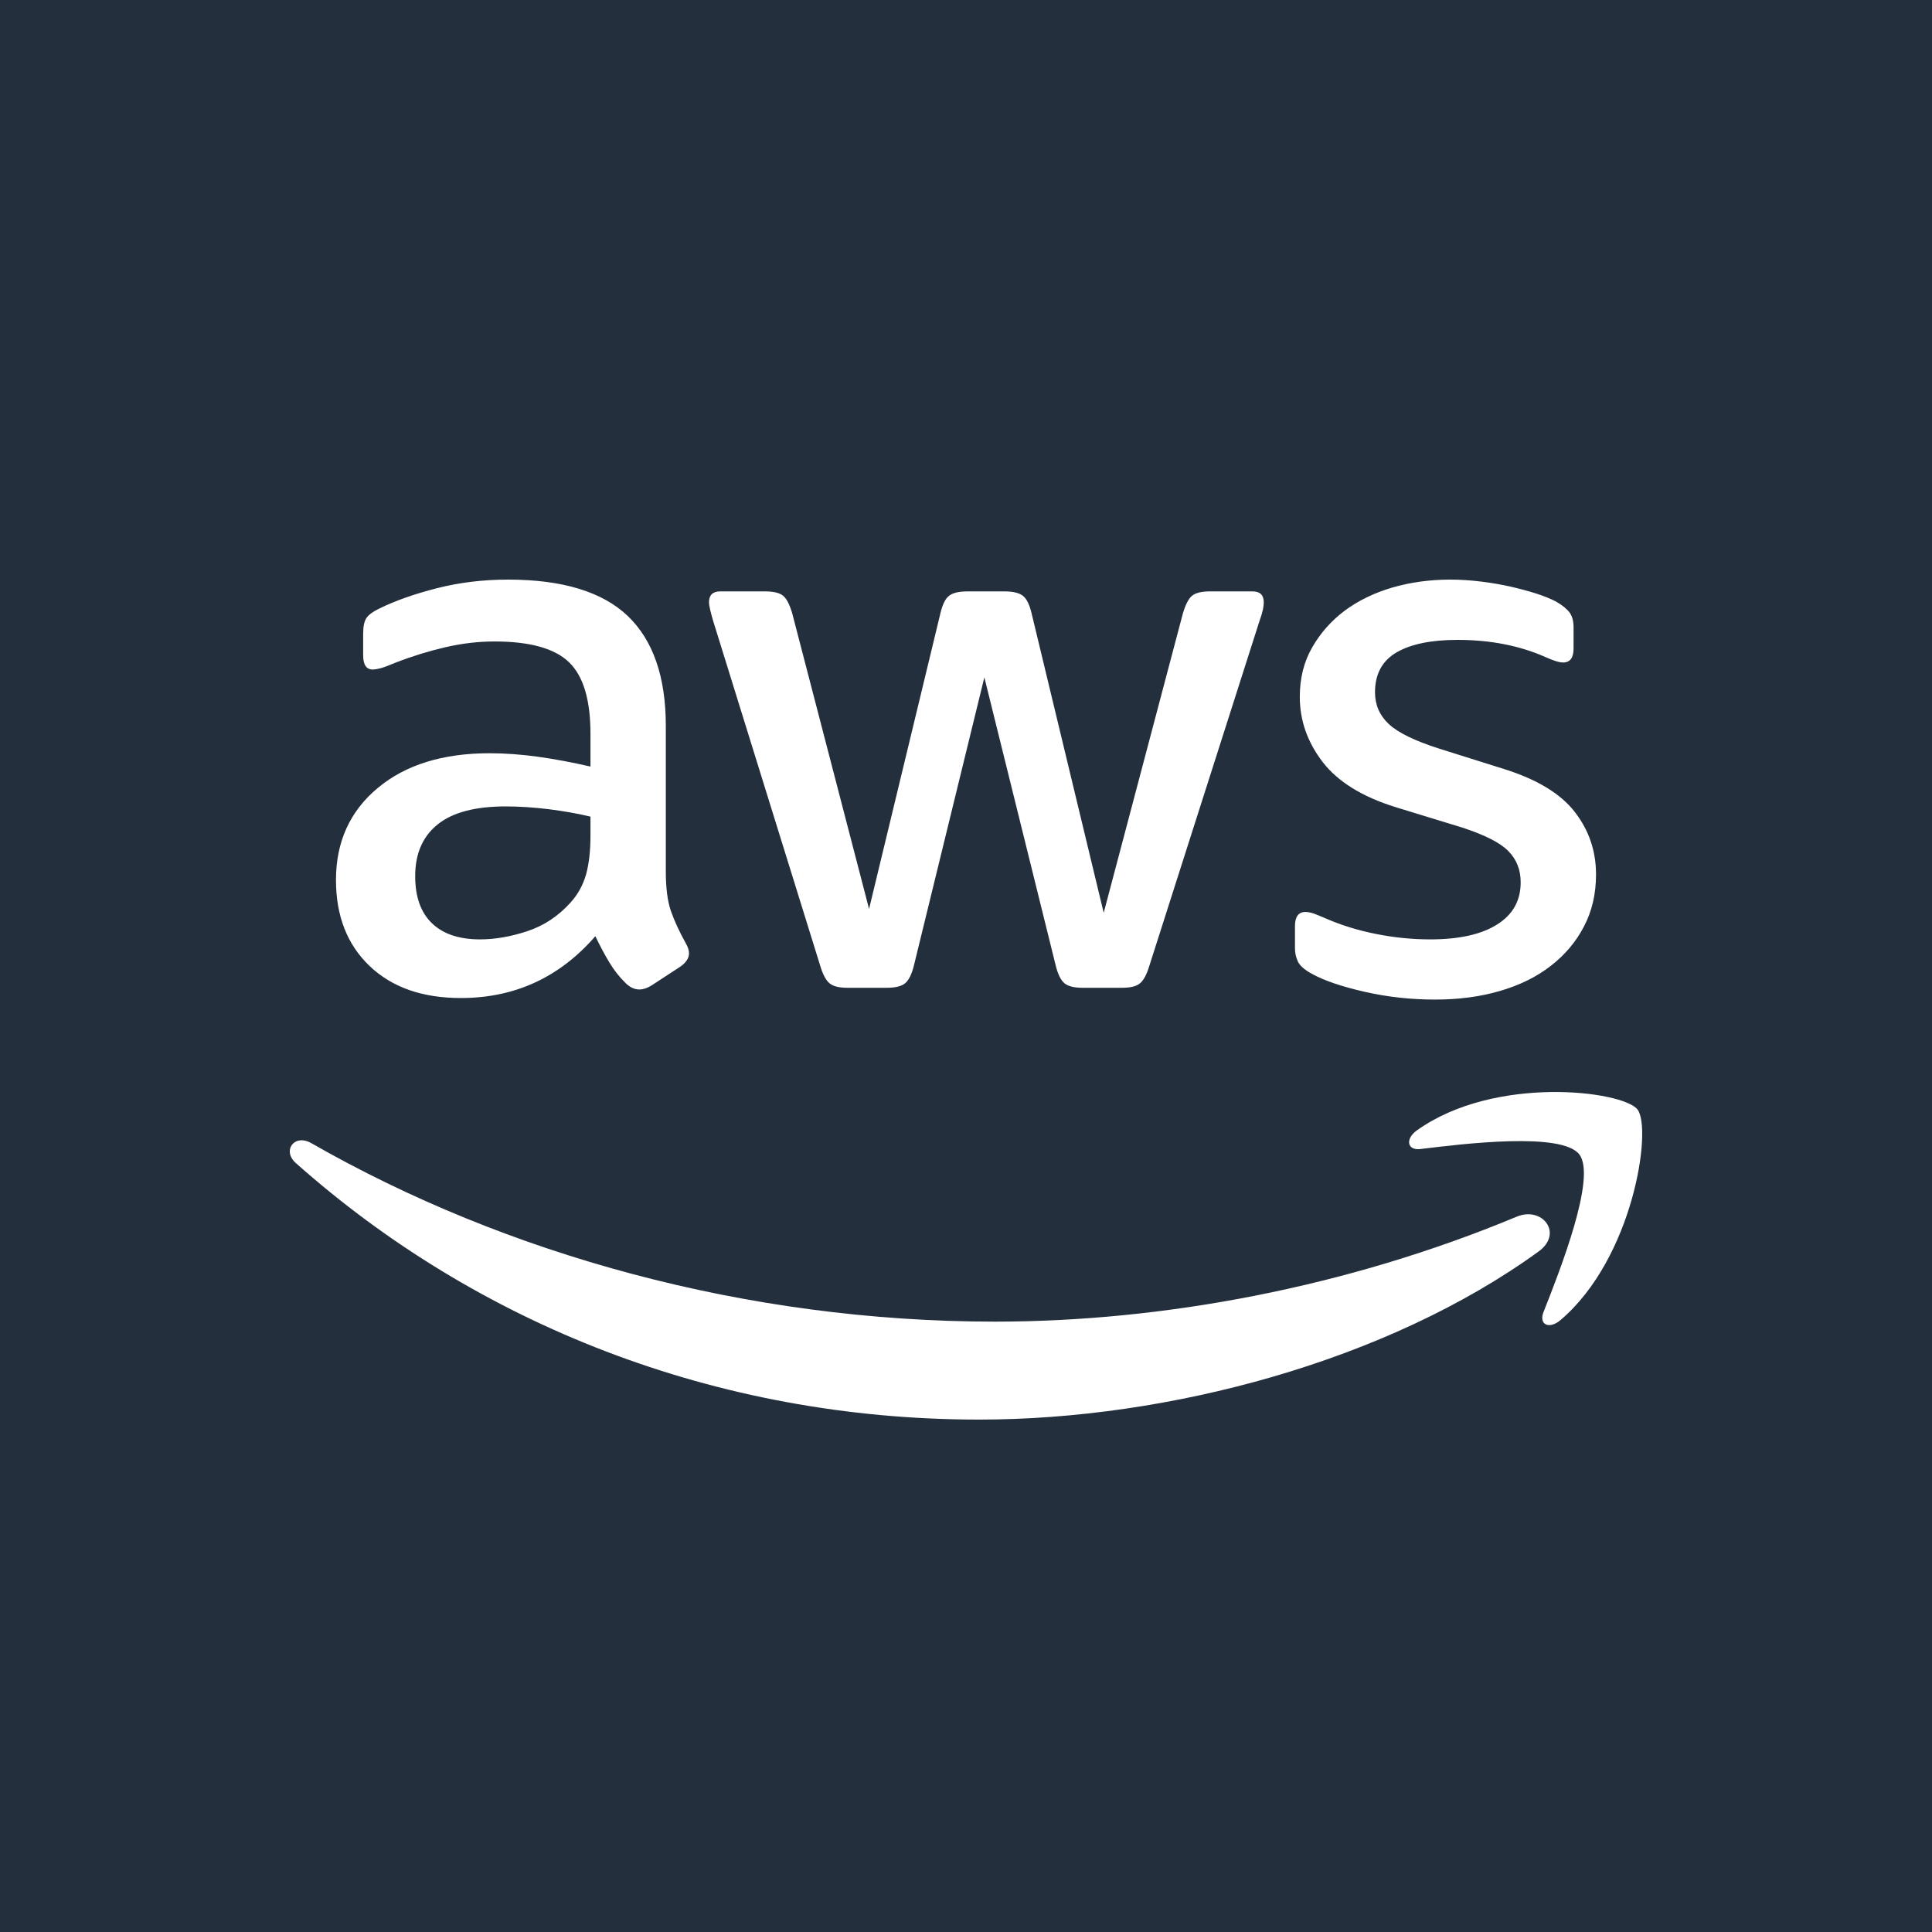
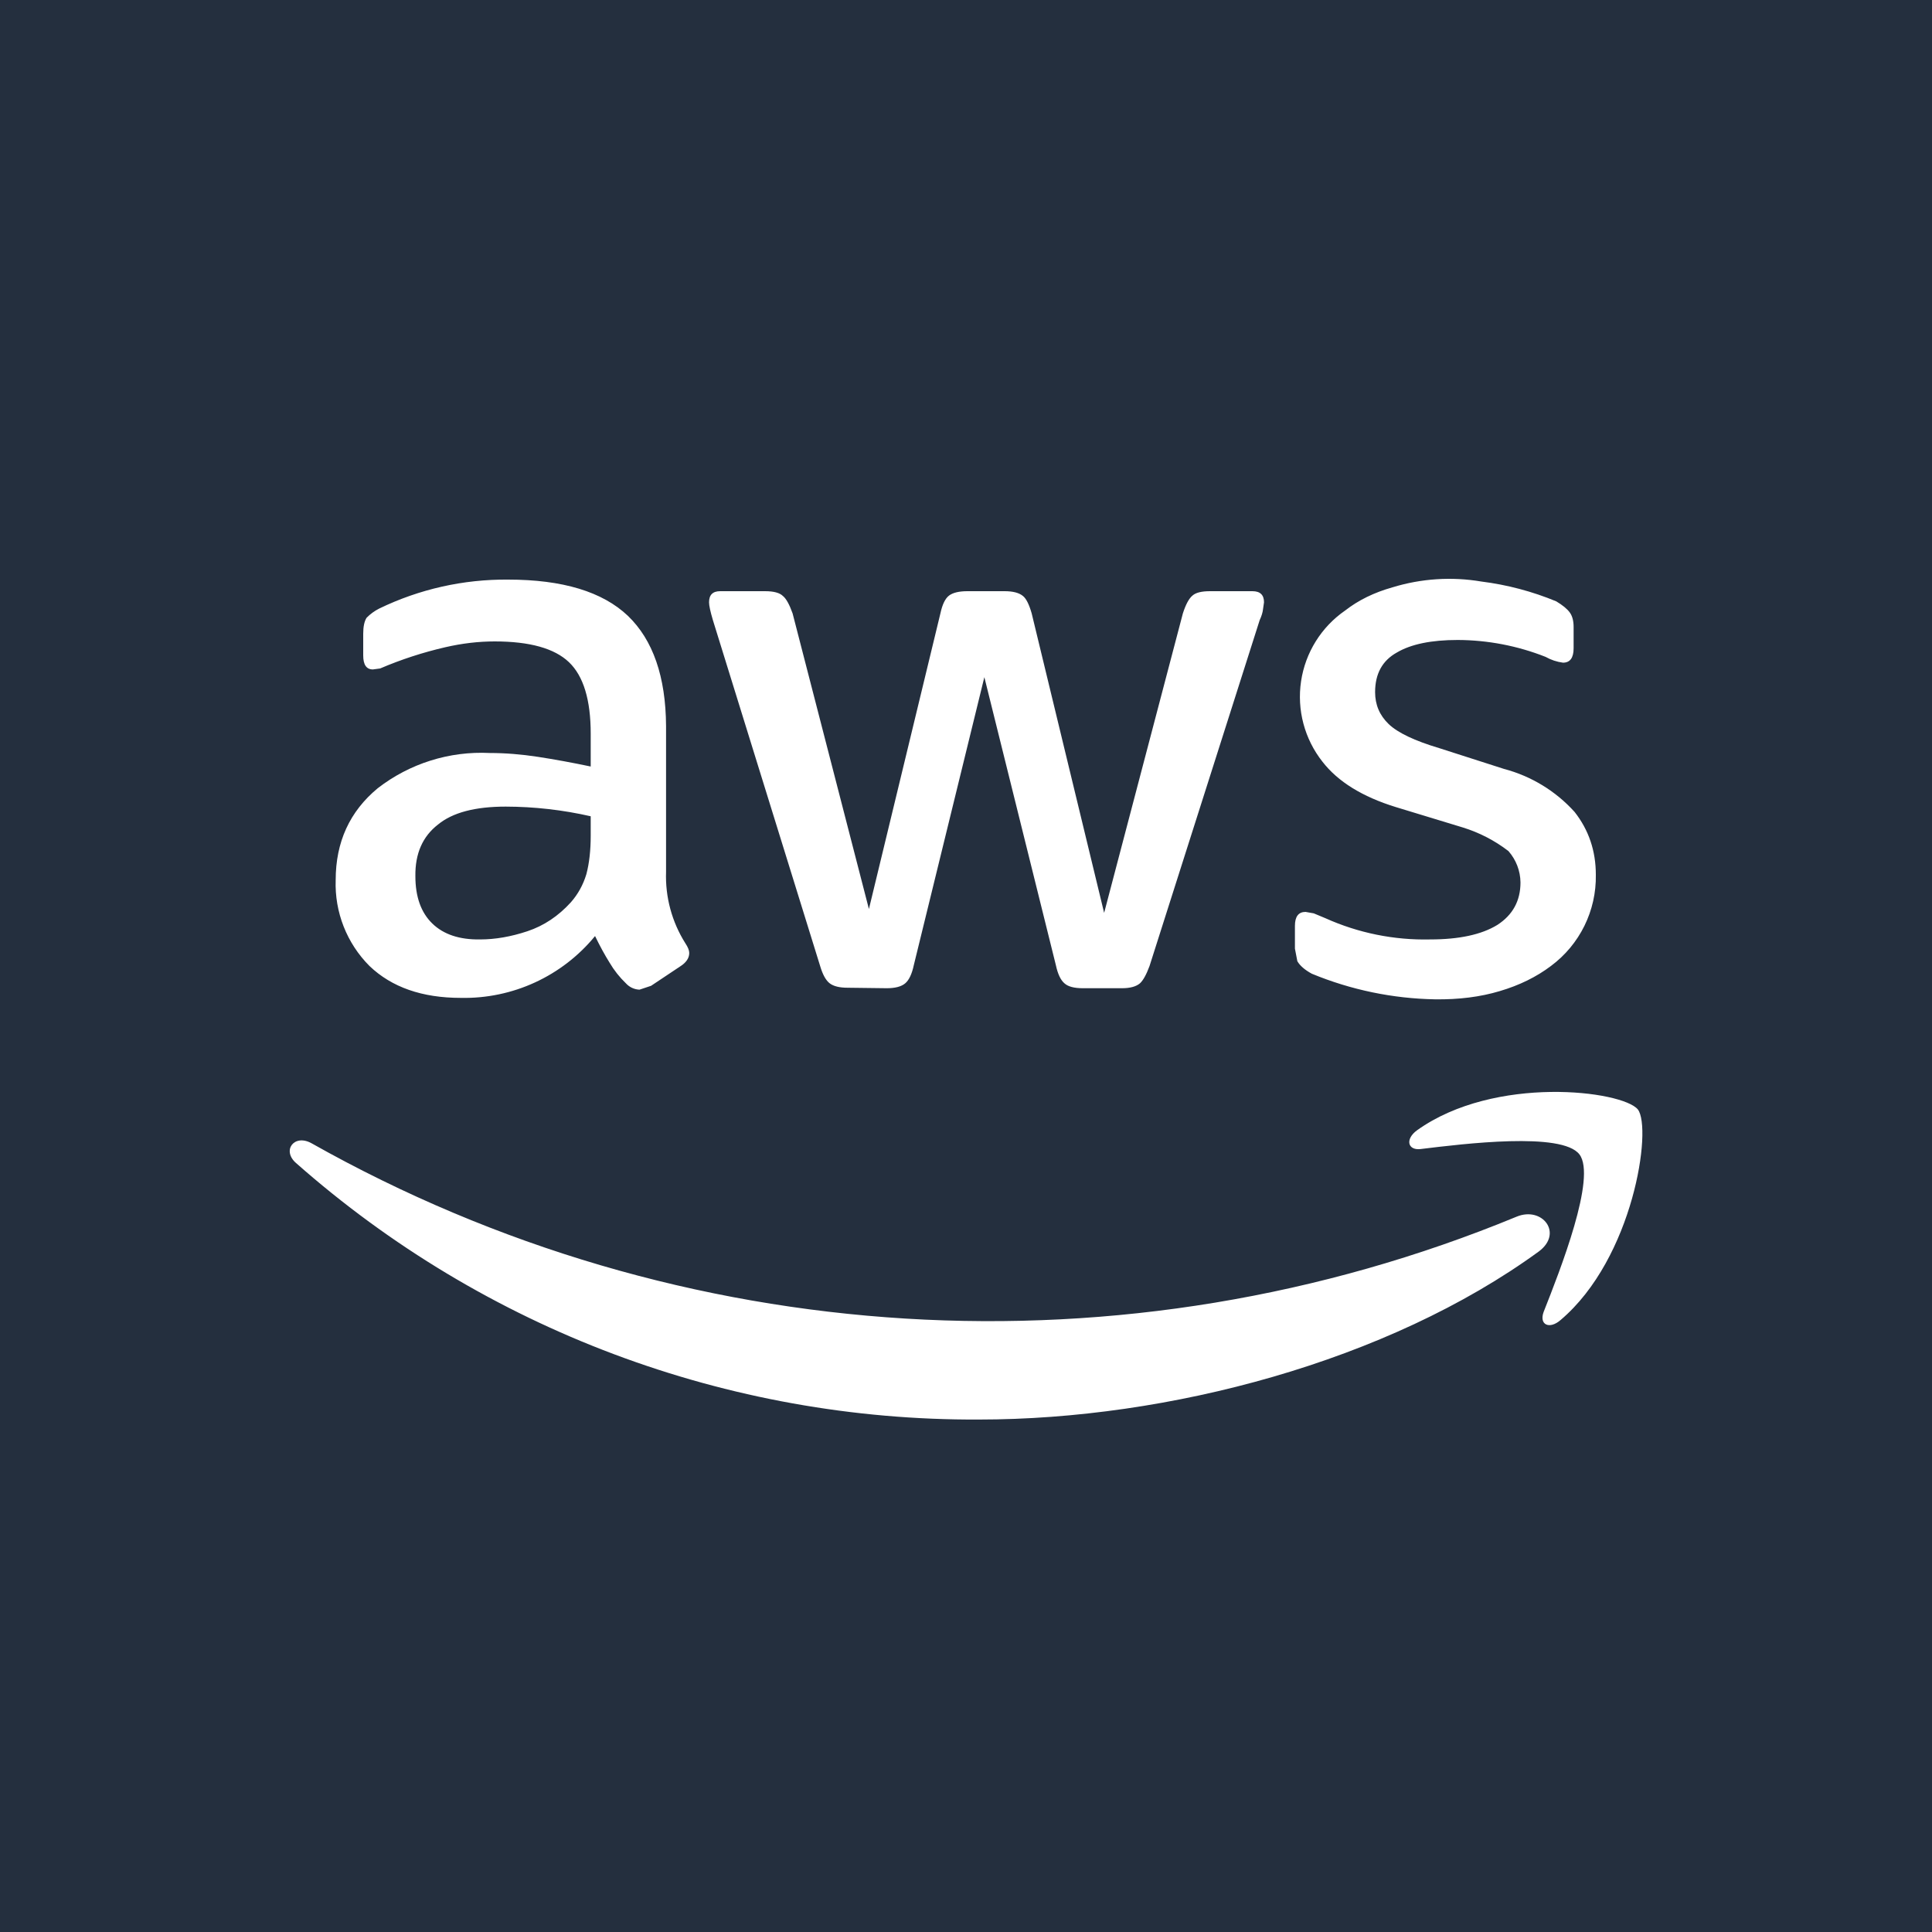
- <svg xmlns="http://www.w3.org/2000/svg" width="40px" height="40px" viewBox="0 0 40 40" version="1.1">
-   <g id="Icon-Architecture-Group/32/AWS-Cloud-logo_32" stroke="none" stroke-width="1" fill="none" fill-rule="evenodd">
-     <rect id="Rectangle" fill="#242F3E" x="0" y="0" width="40" height="40" />
-     <path d="M32.698,23.901 C33.059,24.37 32.298,26.3 31.957,27.164 C31.853,27.426 32.075,27.529 32.307,27.332 C33.82,26.048 34.212,23.357 33.901,22.969 C33.594,22.583 30.95,22.252 29.338,23.401 C29.089,23.578 29.132,23.822 29.407,23.79 C30.315,23.678 32.338,23.433 32.698,23.901 L32.698,23.901 Z M31.856,25.91 C32.374,25.532 31.93,24.969 31.402,25.19 C27.889,26.654 24.075,27.363 20.602,27.363 C15.459,27.363 10.475,25.974 6.446,23.668 C6.094,23.466 5.833,23.823 6.127,24.082 C9.86,27.398 14.796,29.391 20.274,29.391 C24.184,29.391 28.725,28.183 31.856,25.91 L31.856,25.91 Z M29.712,20.695 C29.214,20.695 28.727,20.642 28.253,20.534 C27.777,20.425 27.413,20.302 27.16,20.161 C27.005,20.077 26.908,19.989 26.869,19.903 C26.831,19.815 26.811,19.729 26.811,19.643 L26.811,19.174 C26.811,18.98 26.884,18.881 27.027,18.881 C27.082,18.881 27.14,18.894 27.2,18.914 C27.261,18.937 27.341,18.969 27.441,19.012 C27.761,19.153 28.108,19.26 28.485,19.336 C28.861,19.411 29.236,19.449 29.611,19.449 C30.208,19.449 30.669,19.347 30.995,19.141 C31.322,18.937 31.484,18.646 31.484,18.268 C31.484,18.008 31.399,17.793 31.227,17.619 C31.056,17.445 30.738,17.286 30.275,17.134 L28.9,16.713 C28.203,16.497 27.698,16.184 27.383,15.775 C27.068,15.363 26.911,14.916 26.911,14.428 C26.911,14.041 26.996,13.699 27.169,13.401 C27.339,13.104 27.564,12.851 27.845,12.64 C28.13,12.43 28.459,12.272 28.834,12.162 C29.208,12.055 29.606,12 30.026,12 C30.236,12 30.449,12.014 30.666,12.041 C30.881,12.067 31.085,12.103 31.278,12.146 C31.471,12.191 31.651,12.239 31.816,12.292 C31.982,12.347 32.114,12.401 32.215,12.454 C32.346,12.529 32.439,12.605 32.496,12.681 C32.551,12.756 32.579,12.858 32.579,12.989 L32.579,13.425 C32.579,13.62 32.507,13.716 32.362,13.716 C32.285,13.716 32.165,13.68 31.998,13.604 C31.458,13.365 30.848,13.248 30.177,13.248 C29.635,13.248 29.214,13.334 28.916,13.506 C28.617,13.68 28.468,13.955 28.468,14.333 C28.468,14.591 28.562,14.81 28.751,14.988 C28.939,15.166 29.286,15.336 29.795,15.499 L31.137,15.921 C31.822,16.135 32.311,16.433 32.603,16.809 C32.897,17.188 33.044,17.619 33.044,18.104 C33.044,18.505 32.961,18.864 32.794,19.182 C32.628,19.501 32.399,19.772 32.105,19.999 C31.813,20.226 31.463,20.398 31.054,20.517 C30.644,20.637 30.197,20.695 29.712,20.695 L29.712,20.695 Z M17.547,20.451 C17.381,20.451 17.26,20.424 17.182,20.364 C17.104,20.303 17.038,20.183 16.983,19.999 L14.761,12.842 C14.708,12.658 14.679,12.535 14.679,12.471 C14.679,12.32 14.757,12.244 14.912,12.244 L15.839,12.244 C16.016,12.244 16.14,12.274 16.213,12.334 C16.284,12.392 16.347,12.512 16.402,12.698 L17.993,18.818 L19.47,12.698 C19.514,12.512 19.574,12.392 19.651,12.334 C19.728,12.274 19.855,12.244 20.031,12.244 L20.796,12.244 C20.971,12.244 21.098,12.274 21.176,12.334 C21.253,12.392 21.314,12.512 21.358,12.698 L22.851,18.899 L24.491,12.698 C24.546,12.512 24.609,12.392 24.681,12.334 C24.754,12.274 24.877,12.244 25.054,12.244 L25.932,12.244 C26.088,12.244 26.165,12.32 26.165,12.471 C26.165,12.512 26.158,12.562 26.149,12.615 C26.136,12.671 26.116,12.746 26.081,12.842 L23.795,19.999 C23.74,20.183 23.673,20.303 23.595,20.364 C23.518,20.424 23.396,20.451 23.231,20.451 L22.418,20.451 C22.242,20.451 22.115,20.421 22.038,20.357 C21.961,20.292 21.9,20.166 21.856,19.984 L20.38,14.024 L18.923,19.984 C18.879,20.166 18.817,20.292 18.74,20.357 C18.662,20.421 18.536,20.451 18.359,20.451 L17.547,20.451 Z M9.939,19.449 C10.25,19.449 10.575,19.392 10.918,19.279 C11.26,19.165 11.558,18.969 11.812,18.687 C11.968,18.515 12.074,18.318 12.136,18.096 C12.196,17.876 12.225,17.609 12.225,17.295 L12.225,16.907 C11.951,16.842 11.661,16.791 11.356,16.753 C11.052,16.716 10.757,16.696 10.469,16.696 C9.84,16.696 9.369,16.82 9.061,17.069 C8.752,17.317 8.596,17.672 8.596,18.139 C8.596,18.57 8.713,18.895 8.945,19.117 C9.177,19.339 9.509,19.449 9.939,19.449 L9.939,19.449 Z M13.785,18.041 C13.785,18.386 13.82,18.66 13.892,18.866 C13.965,19.072 14.067,19.294 14.199,19.53 C14.243,19.606 14.265,19.676 14.265,19.739 C14.265,19.838 14.204,19.93 14.083,20.015 L13.486,20.405 C13.398,20.458 13.315,20.486 13.238,20.486 C13.137,20.486 13.044,20.443 12.956,20.357 C12.822,20.226 12.71,20.084 12.617,19.927 C12.521,19.771 12.425,19.588 12.326,19.383 C11.585,20.236 10.658,20.663 9.542,20.663 C8.746,20.663 8.116,20.443 7.651,19.999 C7.188,19.557 6.956,18.963 6.956,18.219 C6.956,17.432 7.243,16.796 7.819,16.316 C8.392,15.836 9.167,15.595 10.138,15.595 C10.459,15.595 10.793,15.62 11.141,15.668 C11.488,15.716 11.851,15.785 12.225,15.871 L12.225,15.192 C12.225,14.49 12.078,13.996 11.779,13.709 C11.481,13.423 10.968,13.281 10.239,13.281 C9.906,13.281 9.566,13.32 9.218,13.401 C8.871,13.482 8.53,13.587 8.199,13.716 C8.044,13.781 7.933,13.822 7.868,13.838 C7.802,13.854 7.752,13.862 7.719,13.862 C7.587,13.862 7.519,13.766 7.519,13.57 L7.519,13.118 C7.519,12.966 7.543,12.858 7.587,12.795 C7.631,12.729 7.719,12.664 7.852,12.6 C8.183,12.437 8.581,12.297 9.044,12.179 C9.509,12.06 10,12 10.52,12 C11.646,12 12.472,12.253 12.997,12.753 C13.521,13.255 13.785,14.013 13.785,15.028 L13.785,18.041 Z" id="Fill-1" fill="#FFFFFF" />
+ <svg xmlns="http://www.w3.org/2000/svg" width="40" height="40" viewBox="0 0 40 40">
+   <g fill="none" fill-rule="evenodd">
+     <path fill="#242f3e" d="M0 0h40v40H0z" />
+     <path fill="#fff" d="M32.7 23.9c.36.47-.4 2.4-.74 3.26-.1.27.12.37.35.17 1.51-1.28 1.9-3.97 1.6-4.36-.32-.39-2.96-.72-4.57.43-.25.18-.2.42.07.39.9-.11 2.93-.36 3.29.11m-.84 2.01c.51-.38.07-.94-.46-.72a28.6 28.6 0 0 1-24.95-1.52c-.36-.2-.62.15-.32.41a21.2 21.2 0 0 0 14.14 5.31c3.91 0 8.46-1.2 11.59-3.48m-2.15-5.22a7 7 0 0 1-2.55-.53q-.22-.12-.3-.26l-.05-.26v-.47q0-.29.22-.29l.17.03.24.1a5 5 0 0 0 2.17.44q.9 0 1.39-.3.48-.31.48-.88a1 1 0 0 0-.25-.65 3 3 0 0 0-.95-.49l-1.38-.42q-1.04-.32-1.52-.94a2.17 2.17 0 0 1 .47-3.13q.41-.32.98-.48a4 4 0 0 1 1.84-.12 6 6 0 0 1 1.55.41q.2.12.28.23t.08.3v.44q0 .3-.22.3a1 1 0 0 1-.36-.12 5 5 0 0 0-1.82-.35q-.82 0-1.26.26-.45.25-.45.82 0 .39.28.66t1.05.5l1.34.43a3 3 0 0 1 1.46.89q.44.56.44 1.3a2.3 2.3 0 0 1-.93 1.89q-.45.34-1.06.52-.6.18-1.34.17m-12.16-.24q-.25 0-.37-.09t-.2-.36l-2.22-7.16q-.08-.27-.08-.37 0-.23.23-.23h.93q.27 0 .37.1.1.08.2.36l1.58 6.12 1.48-6.12q.06-.28.18-.37t.38-.09h.77q.26 0 .38.1.1.08.18.36l1.5 6.2 1.63-6.2q.09-.28.2-.37.1-.09.36-.09h.88q.24 0 .24.23l-.02.14q-.01.1-.07.23L23.8 20q-.1.27-.2.36-.12.1-.37.1h-.81q-.27 0-.38-.1-.12-.1-.18-.38l-1.48-5.96-1.46 5.96q-.06.28-.18.38t-.38.1zm-7.61-1q.47 0 .98-.17t.9-.6q.22-.25.32-.58.09-.34.09-.8v-.4a8 8 0 0 0-1.76-.2q-.95 0-1.4.37-.48.37-.47 1.07 0 .64.35.98t.99.33m3.85-1.4a2.6 2.6 0 0 0 .4 1.48q.08.12.08.2 0 .16-.19.28l-.6.4-.24.08a.4.4 0 0 1-.28-.13 2 2 0 0 1-.34-.43q-.15-.24-.3-.55a3.5 3.5 0 0 1-2.78 1.28q-1.2 0-1.89-.66a2.4 2.4 0 0 1-.7-1.78q0-1.18.87-1.9a3.5 3.5 0 0 1 2.32-.73q.48 0 1 .08t1.09.2v-.68q0-1.05-.45-1.48t-1.54-.43q-.5 0-1.02.12a8 8 0 0 0-1.35.44l-.15.02q-.2 0-.2-.29v-.45q0-.22.07-.33a1 1 0 0 1 .26-.19 6 6 0 0 1 2.67-.6q1.69 0 2.48.75.78.75.79 2.28z" />
  </g>
</svg>
